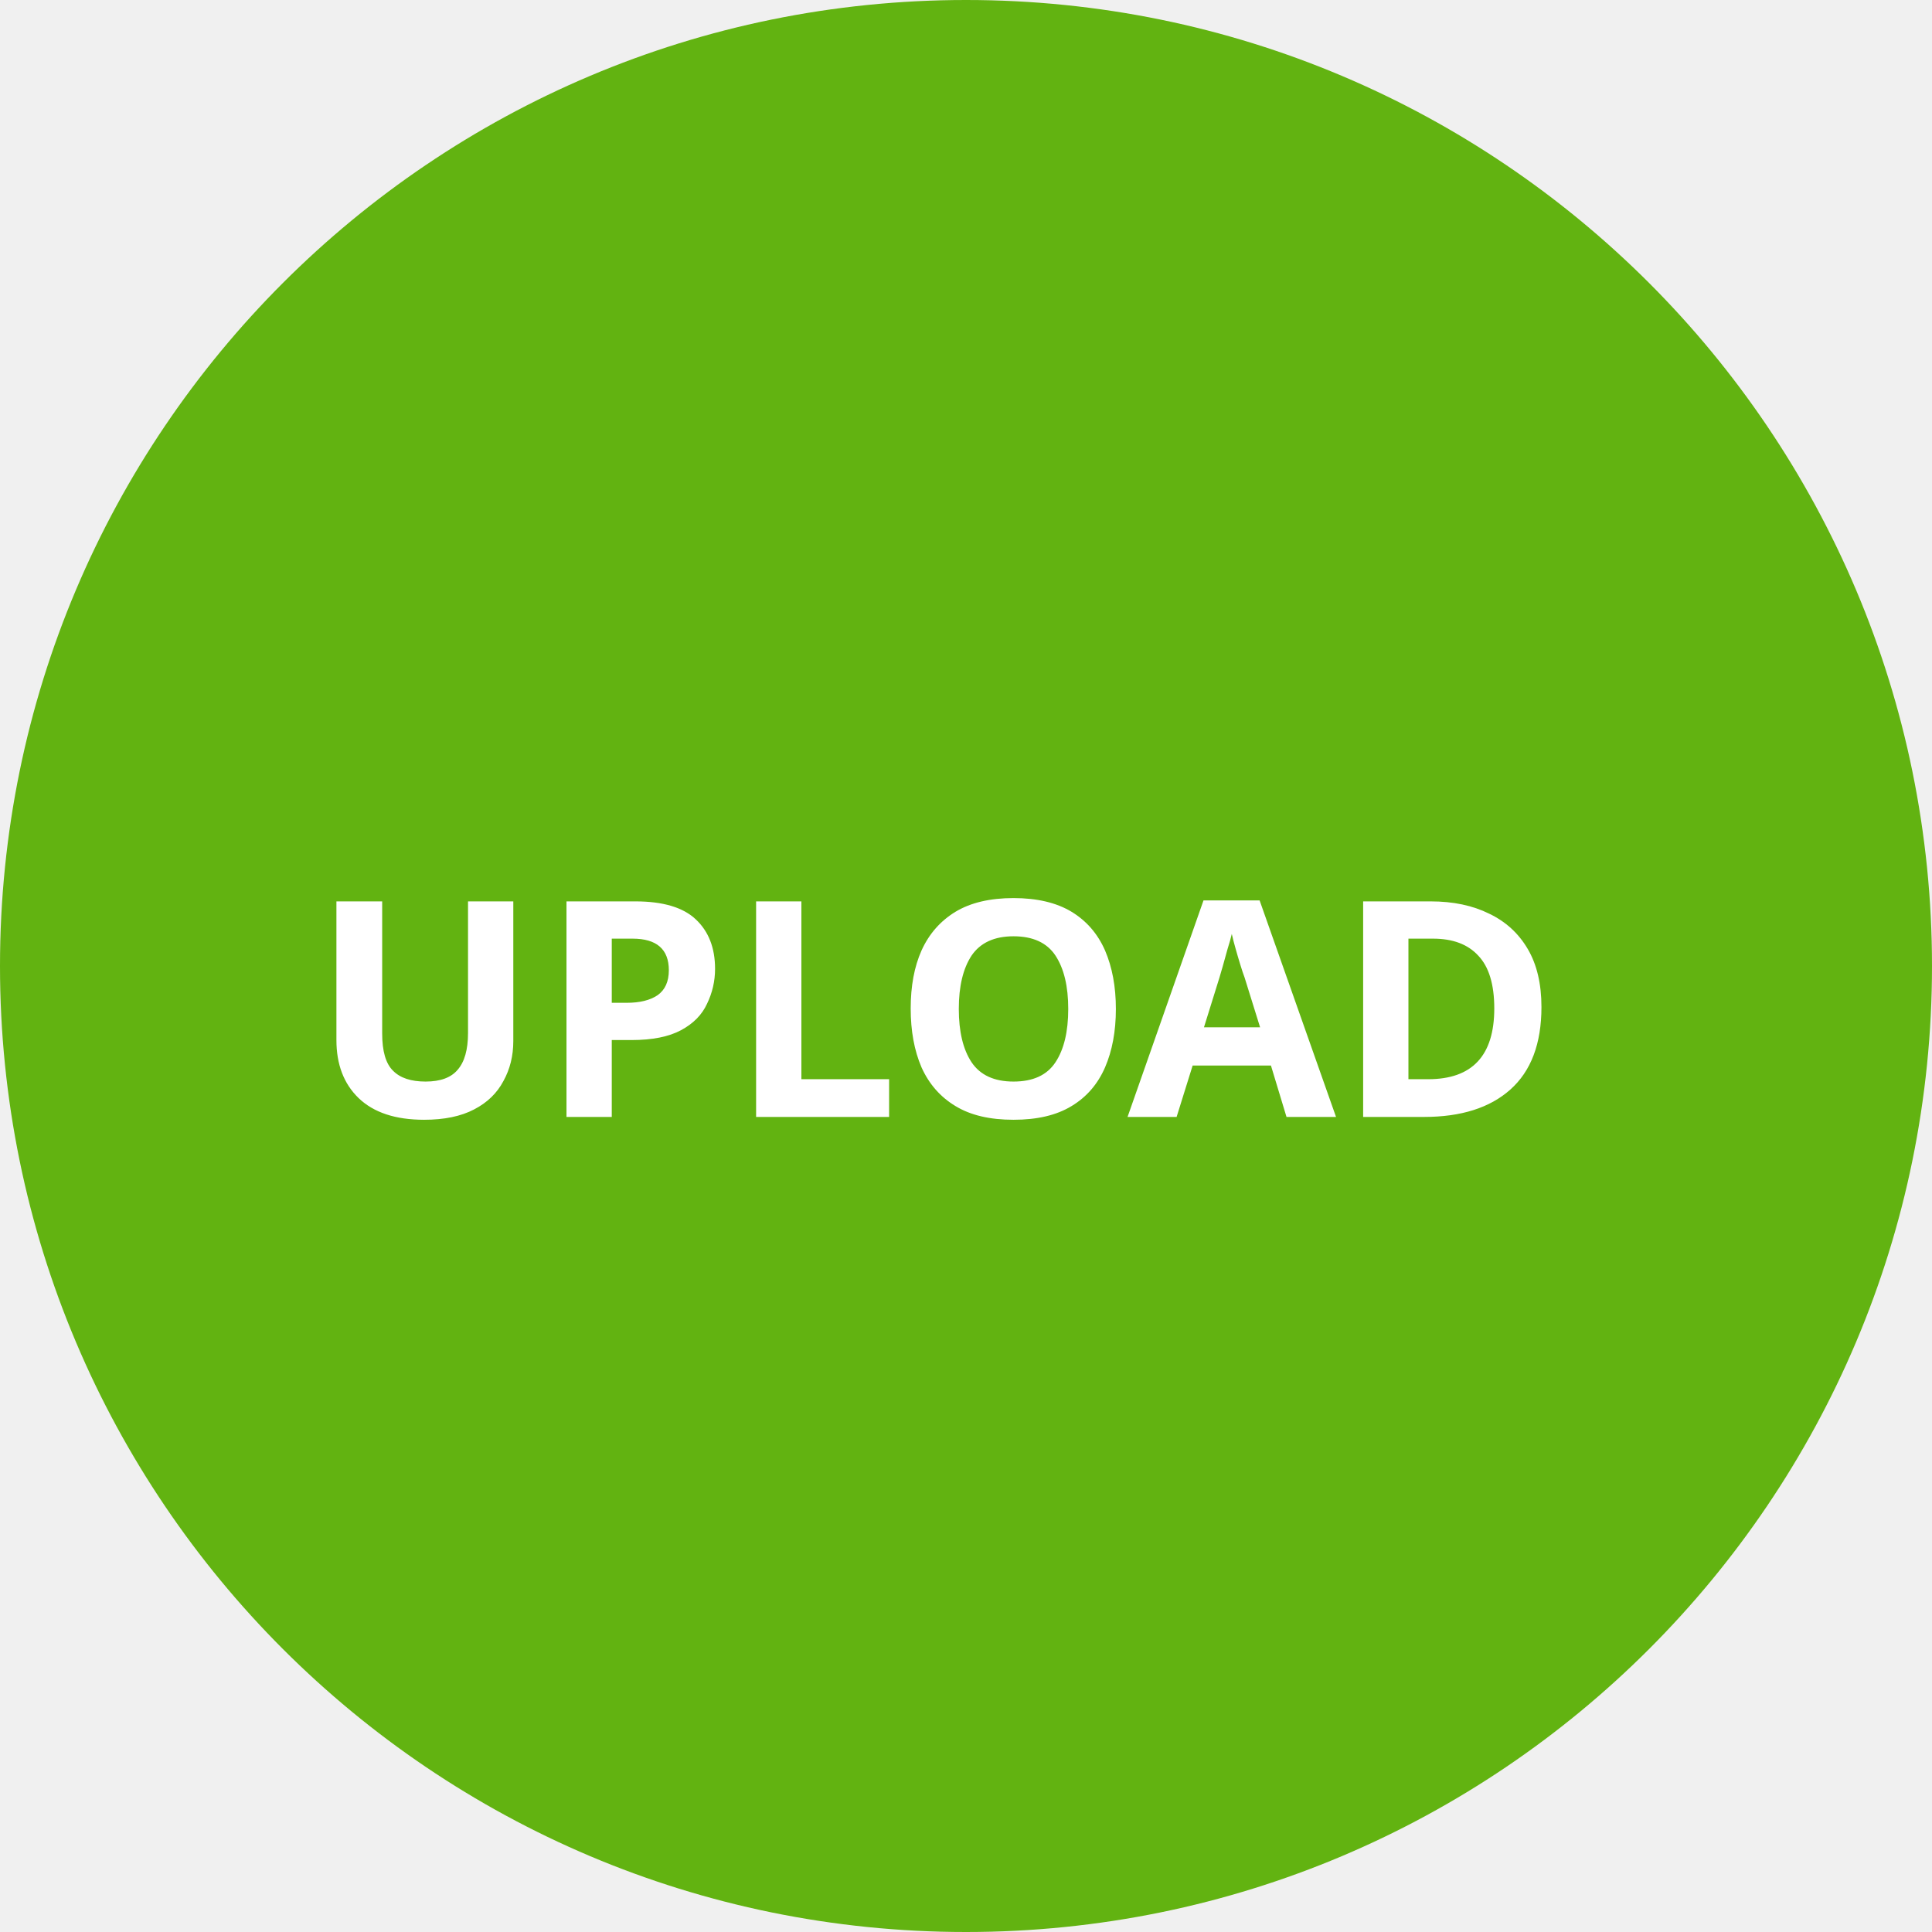
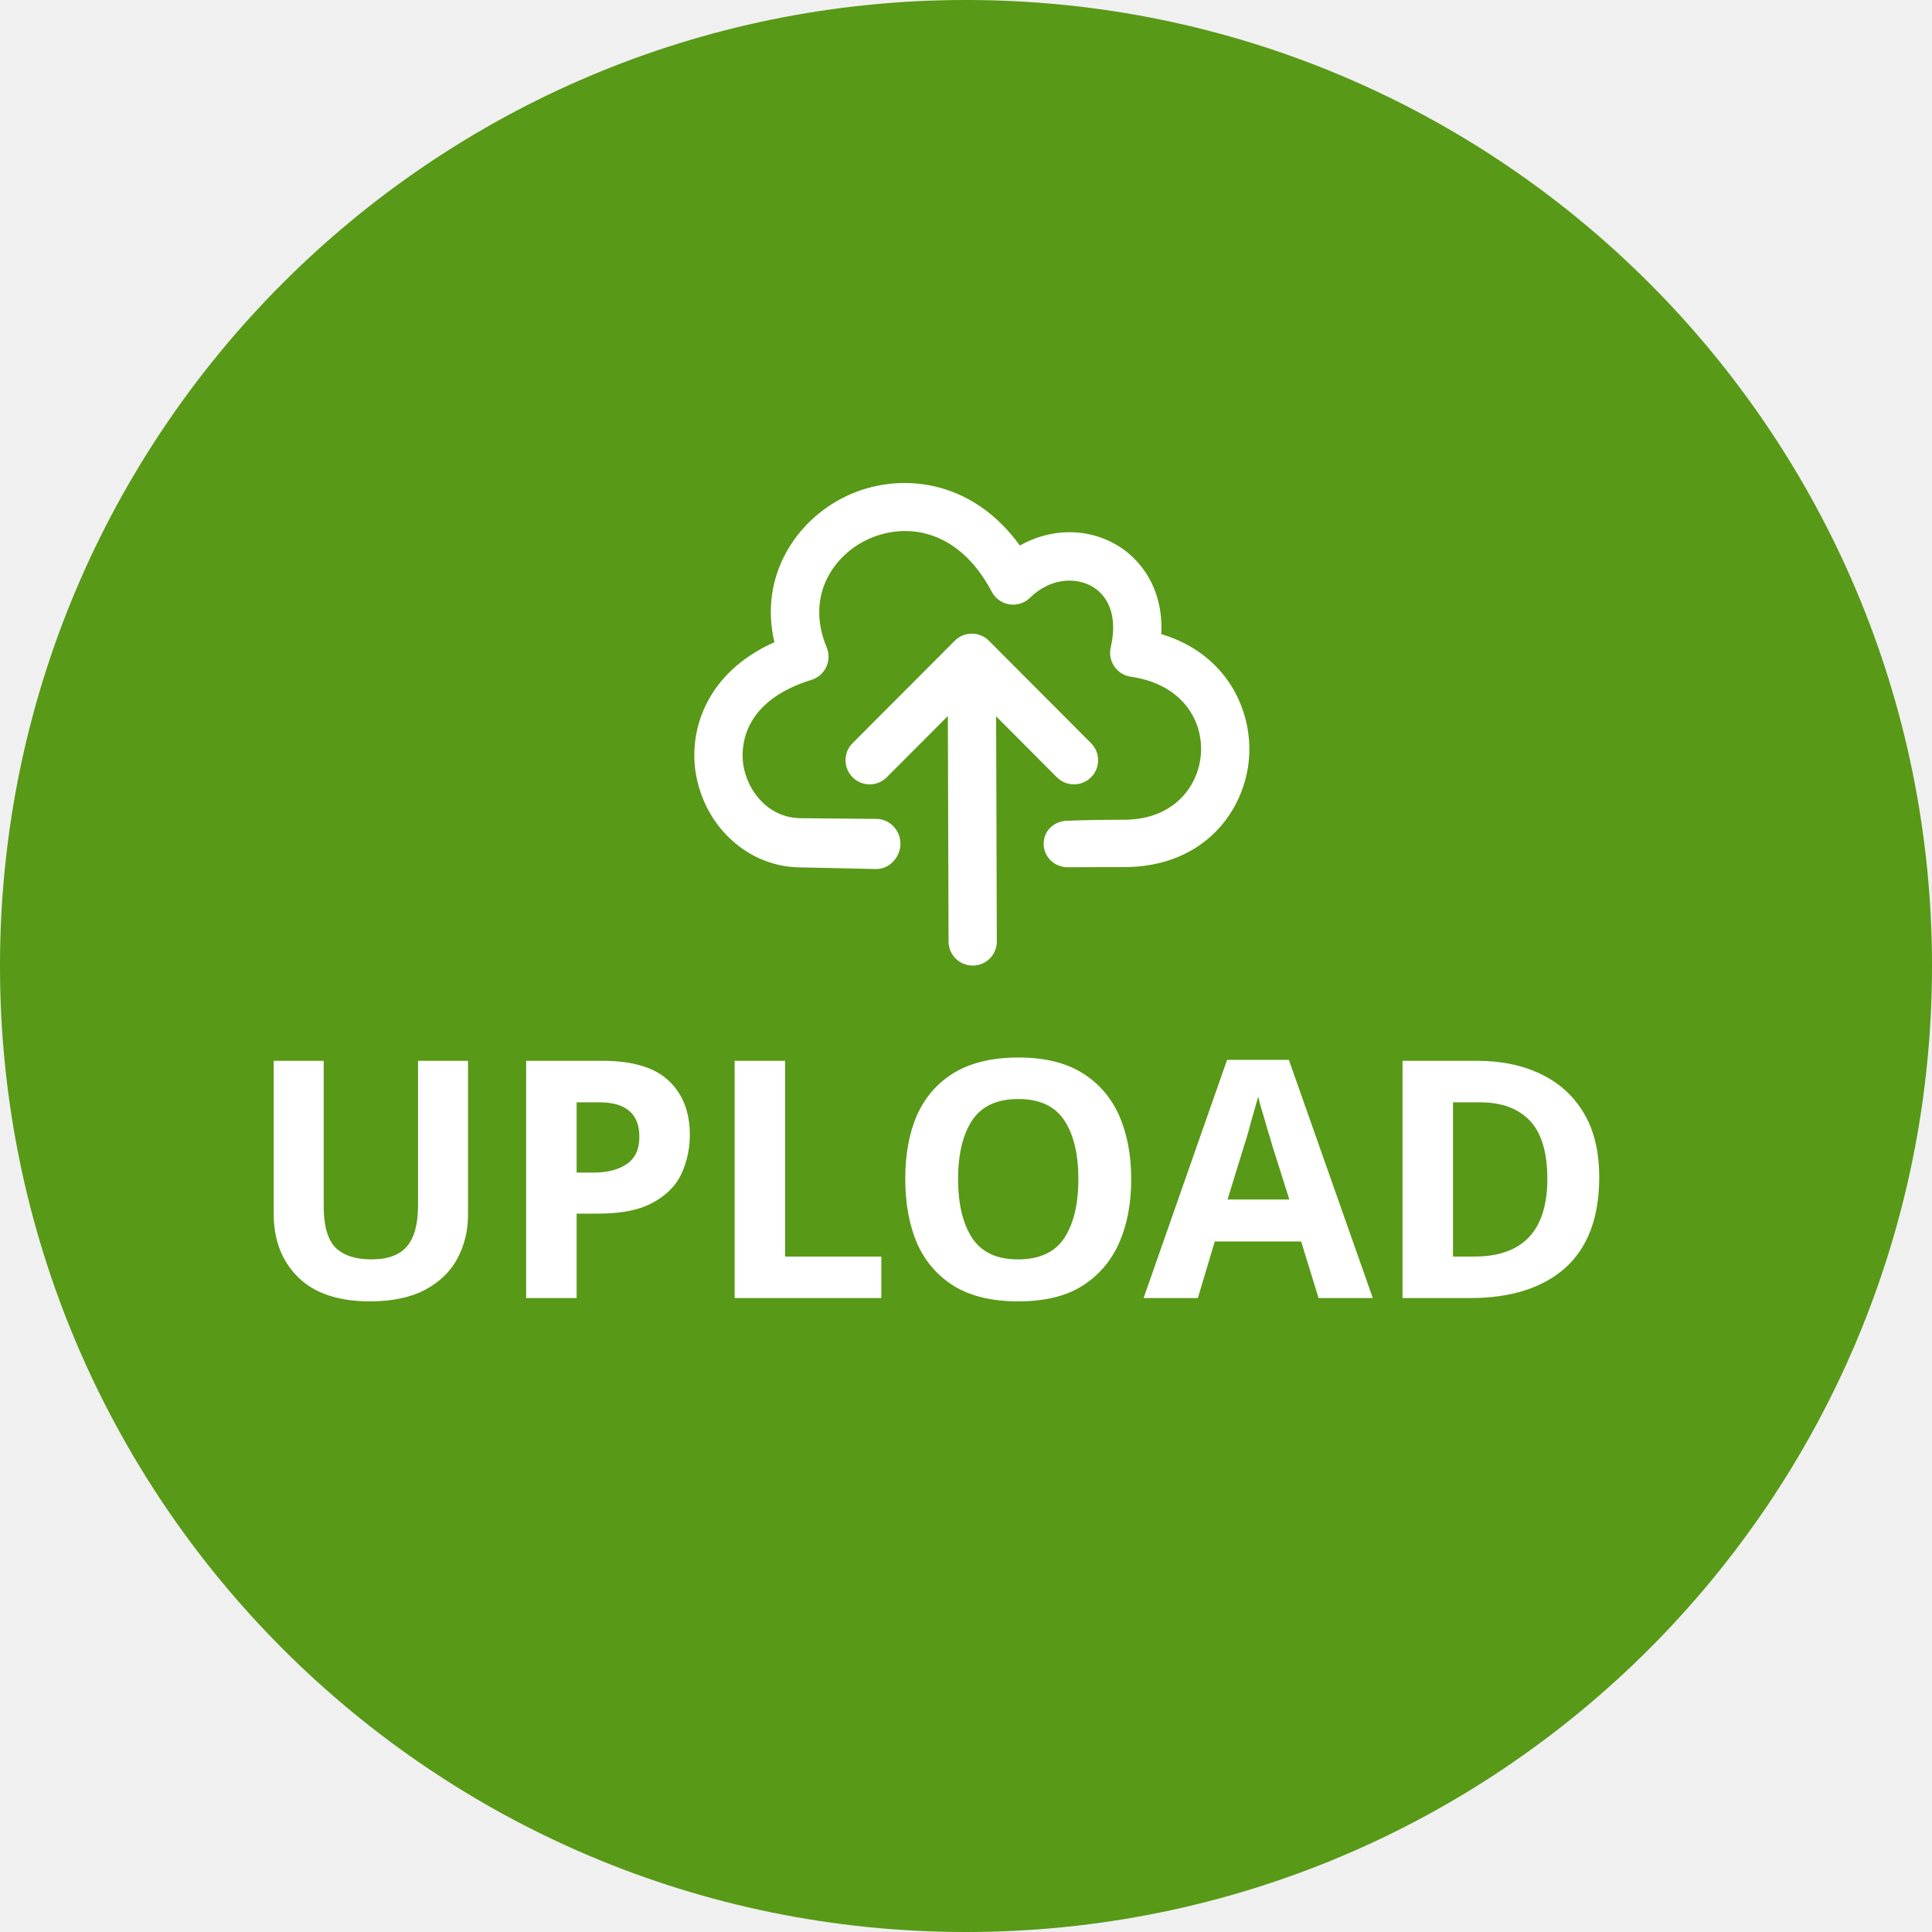
<svg xmlns="http://www.w3.org/2000/svg" width="64px" height="64px" viewBox="0 0 64 64" version="1.1">
  <defs />
  <g id="Page-1" stroke="none" stroke-width="1" fill="none" fill-rule="evenodd">
-     <g id="Donation" transform="translate(-930, -927)">
-       <g id="::-avatar-options-(paginated)" transform="translate(446, 927)">
-         <g id="::-upload" transform="translate(336, 0)">
-           <g id="›-pressed" transform="translate(148, 0)">
-             <circle id="div" fill="#62B311" cx="32" cy="32" r="32" />
-             <text id="UPLOAD" font-family="Montserrat-Bold, Montserrat" font-size="10" font-weight="bold" fill="#FFFFFF">
-               <tspan x="10.3" y="37">UPLOAD</tspan>
-             </text>
-           </g>
-         </g>
+     <g id="Pending-Collective" transform="translate(-540, -2373)">
+       <g id="::-upload-img" transform="translate(540, 2373)">
+         <circle id="Oval-370" fill="#589917" cx="32" cy="32" r="32" />
+         <path d="M35.011,25.749 C35.167,25.905 35.372,25.983 35.577,25.983 C35.782,25.983 35.986,25.906 36.142,25.75 C36.455,25.438 36.455,24.931 36.143,24.619 L32.759,21.226 C32.609,21.075 32.405,20.991 32.193,20.991 C31.98,20.991 31.777,21.075 31.627,21.226 L28.242,24.619 C27.931,24.931 27.931,25.438 28.244,25.75 C28.556,26.062 29.062,26.061 29.374,25.749 L31.399,23.719 L31.422,31.19 C31.424,31.631 31.781,31.986 32.222,31.986 L32.224,31.986 C32.666,31.986 33.023,31.627 33.021,31.185 L32.998,23.73 L35.011,25.749 L35.011,25.749 Z M41.377,25.093 C41.253,26.839 39.902,28.724 37.232,28.724 C36.011,28.724 35.366,28.729 35.366,28.729 C34.925,28.726 34.569,28.385 34.573,27.943 C34.576,27.504 34.933,27.189 35.372,27.189 L35.378,27.189 C35.38,27.189 36.021,27.155 37.232,27.155 C38.888,27.155 39.706,26.04 39.782,24.974 C39.861,23.879 39.173,22.664 37.459,22.417 C37.238,22.385 37.039,22.262 36.913,22.077 C36.786,21.892 36.744,21.662 36.794,21.444 C37.013,20.507 36.782,19.769 36.16,19.418 C35.64,19.125 34.807,19.13 34.12,19.802 C33.94,19.978 33.688,20.06 33.438,20.02 C33.189,19.981 32.973,19.827 32.855,19.605 C31.705,17.433 29.913,17.316 28.728,17.876 C27.589,18.415 26.682,19.762 27.385,21.447 C27.472,21.655 27.467,21.89 27.371,22.094 C27.276,22.299 27.099,22.454 26.883,22.521 C24.503,23.255 24.551,24.855 24.622,25.327 C24.754,26.207 25.456,27.104 26.541,27.104 L29.033,27.127 C29.475,27.129 29.831,27.51 29.828,27.951 C29.826,28.392 29.469,28.788 29.029,28.788 L29.025,28.788 L26.537,28.734 C24.786,28.734 23.314,27.375 23.04,25.56 C22.828,24.151 23.416,22.273 25.653,21.273 C25.137,19.075 26.379,17.217 28.045,16.43 C29.763,15.618 32.181,15.846 33.783,18.071 C34.782,17.509 35.966,17.473 36.945,18.025 C37.782,18.496 38.549,19.504 38.469,21.005 C40.615,21.648 41.491,23.499 41.377,25.093 L41.377,25.093 Z" id="cloud-upload" fill="#FFFFFF" />
+         <text id="UPLOAD" font-family="Montserrat-Bold, Montserrat" font-size="11" font-weight="bold" fill="#FFFFFF">
+           <tspan x="8.13" y="43">UPLOAD</tspan>
+         </text>
      </g>
    </g>
  </g>
</svg>
